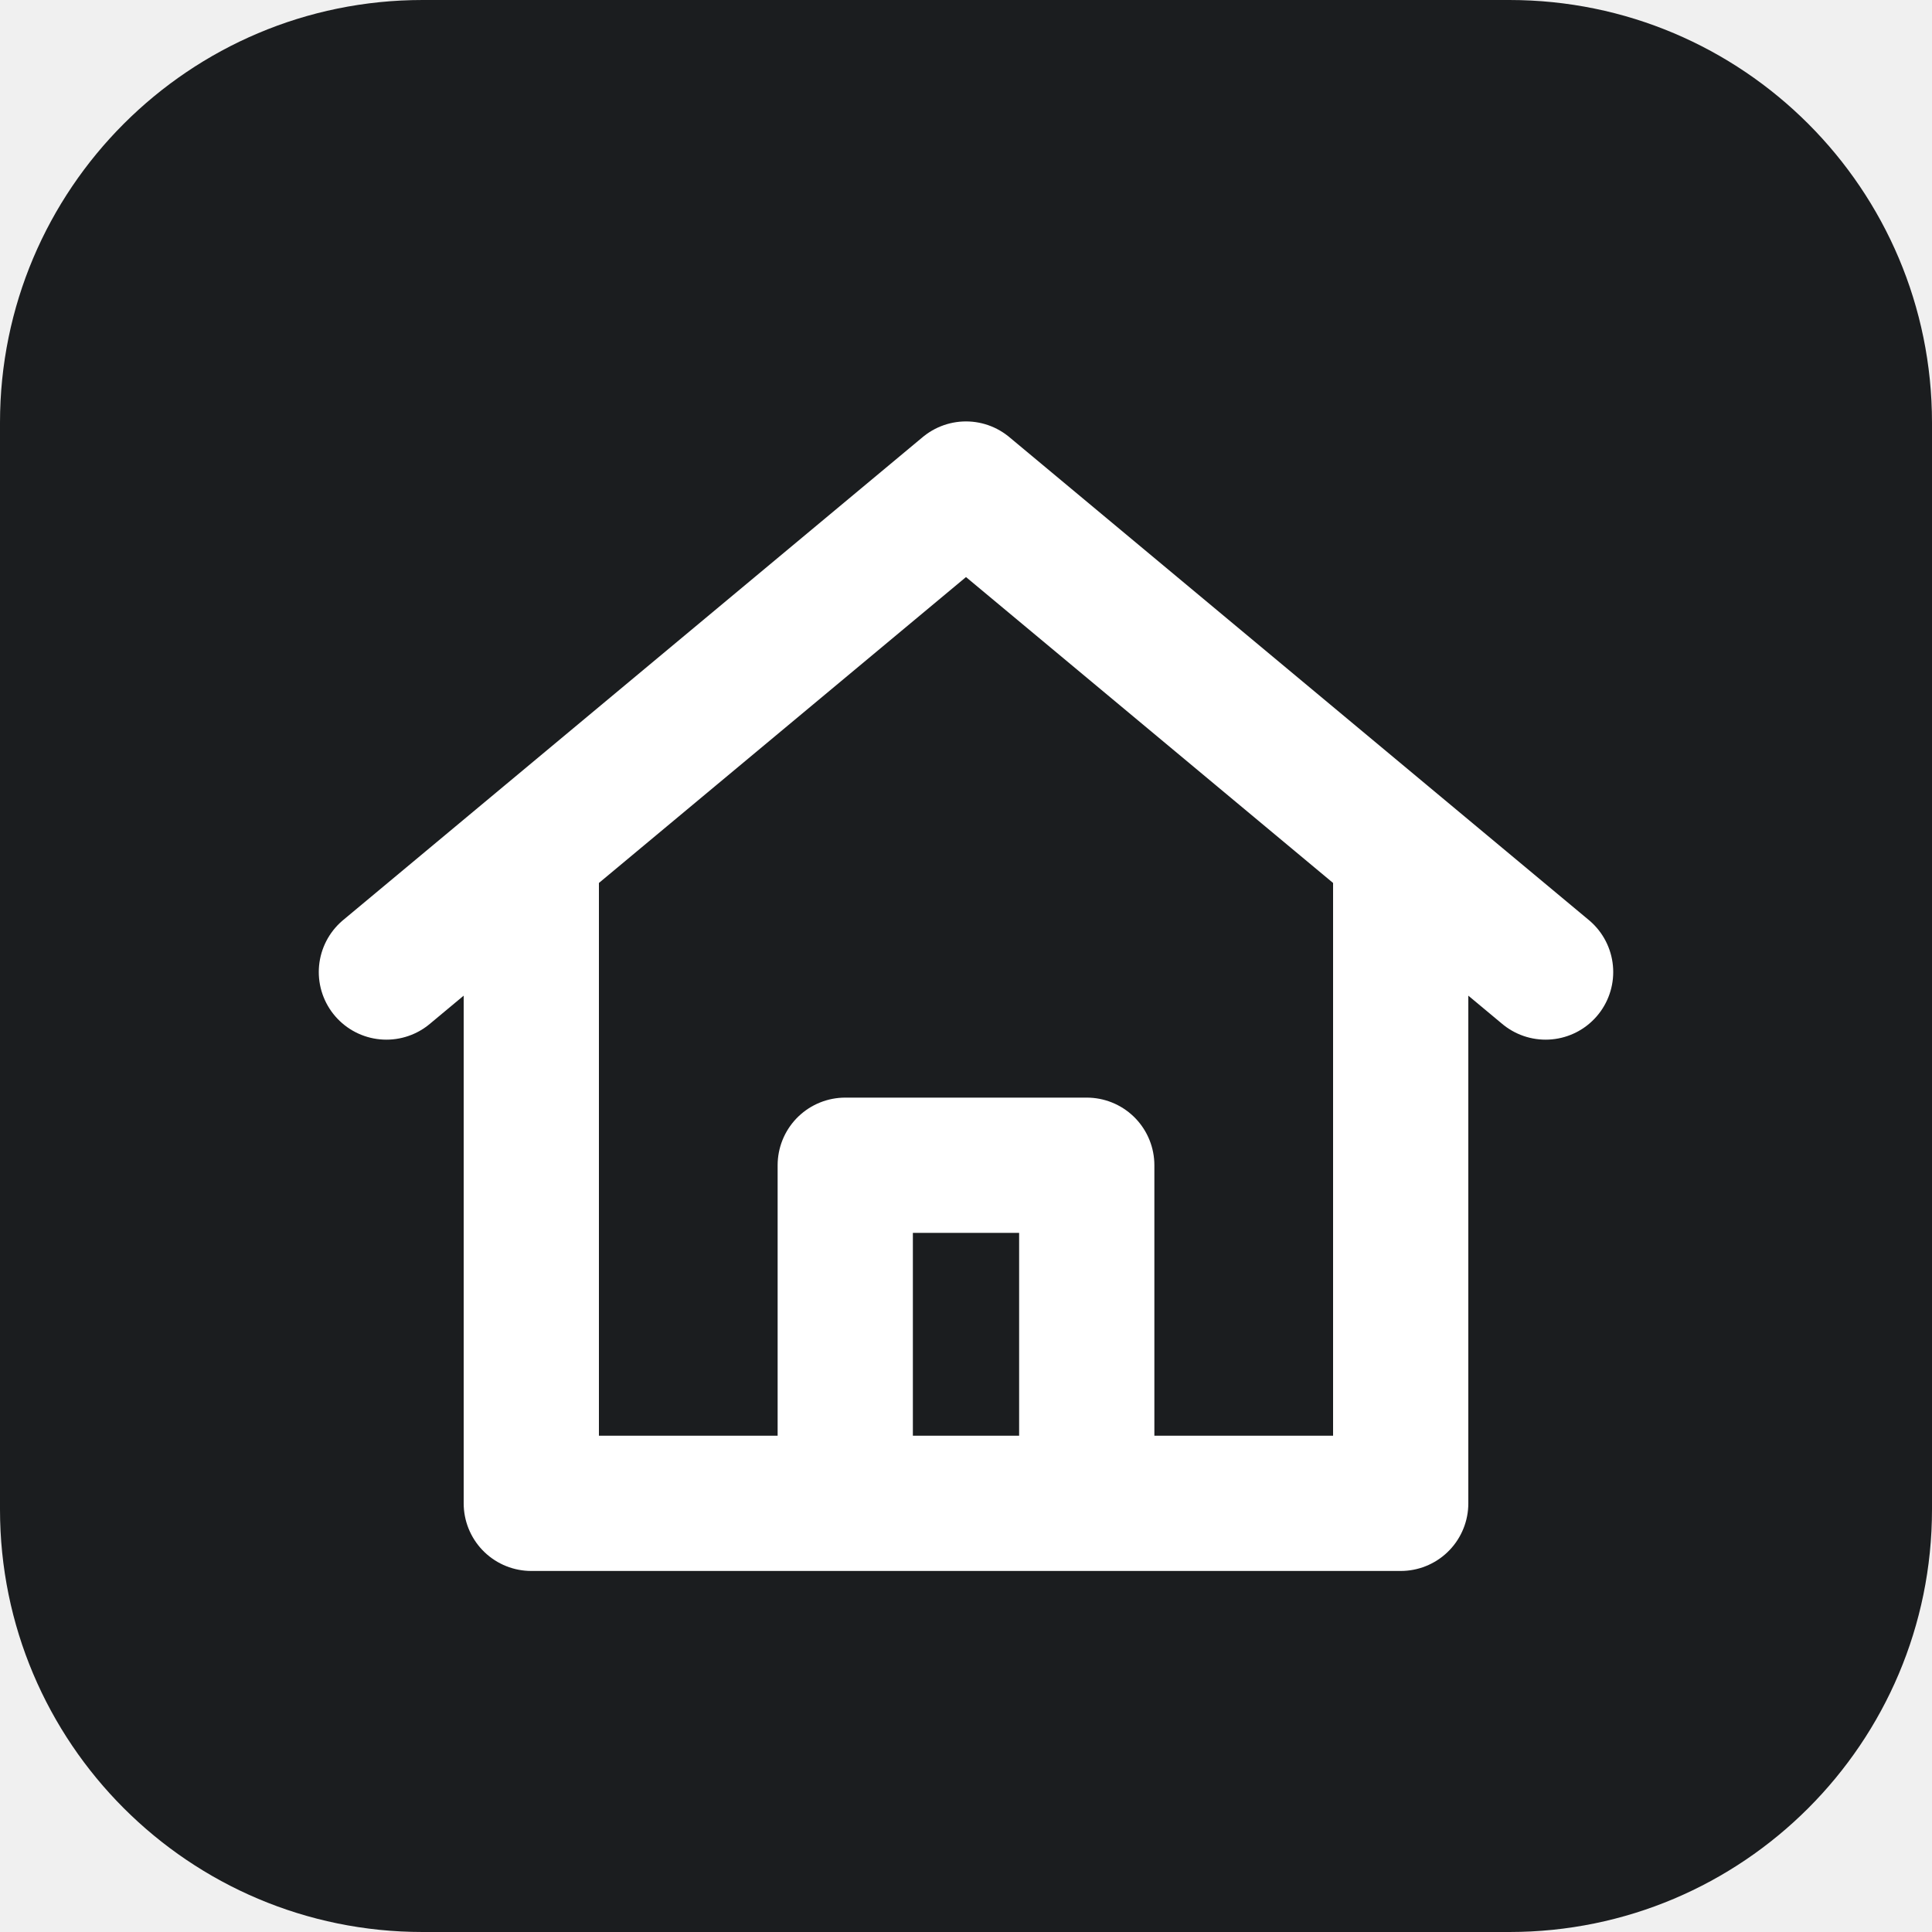
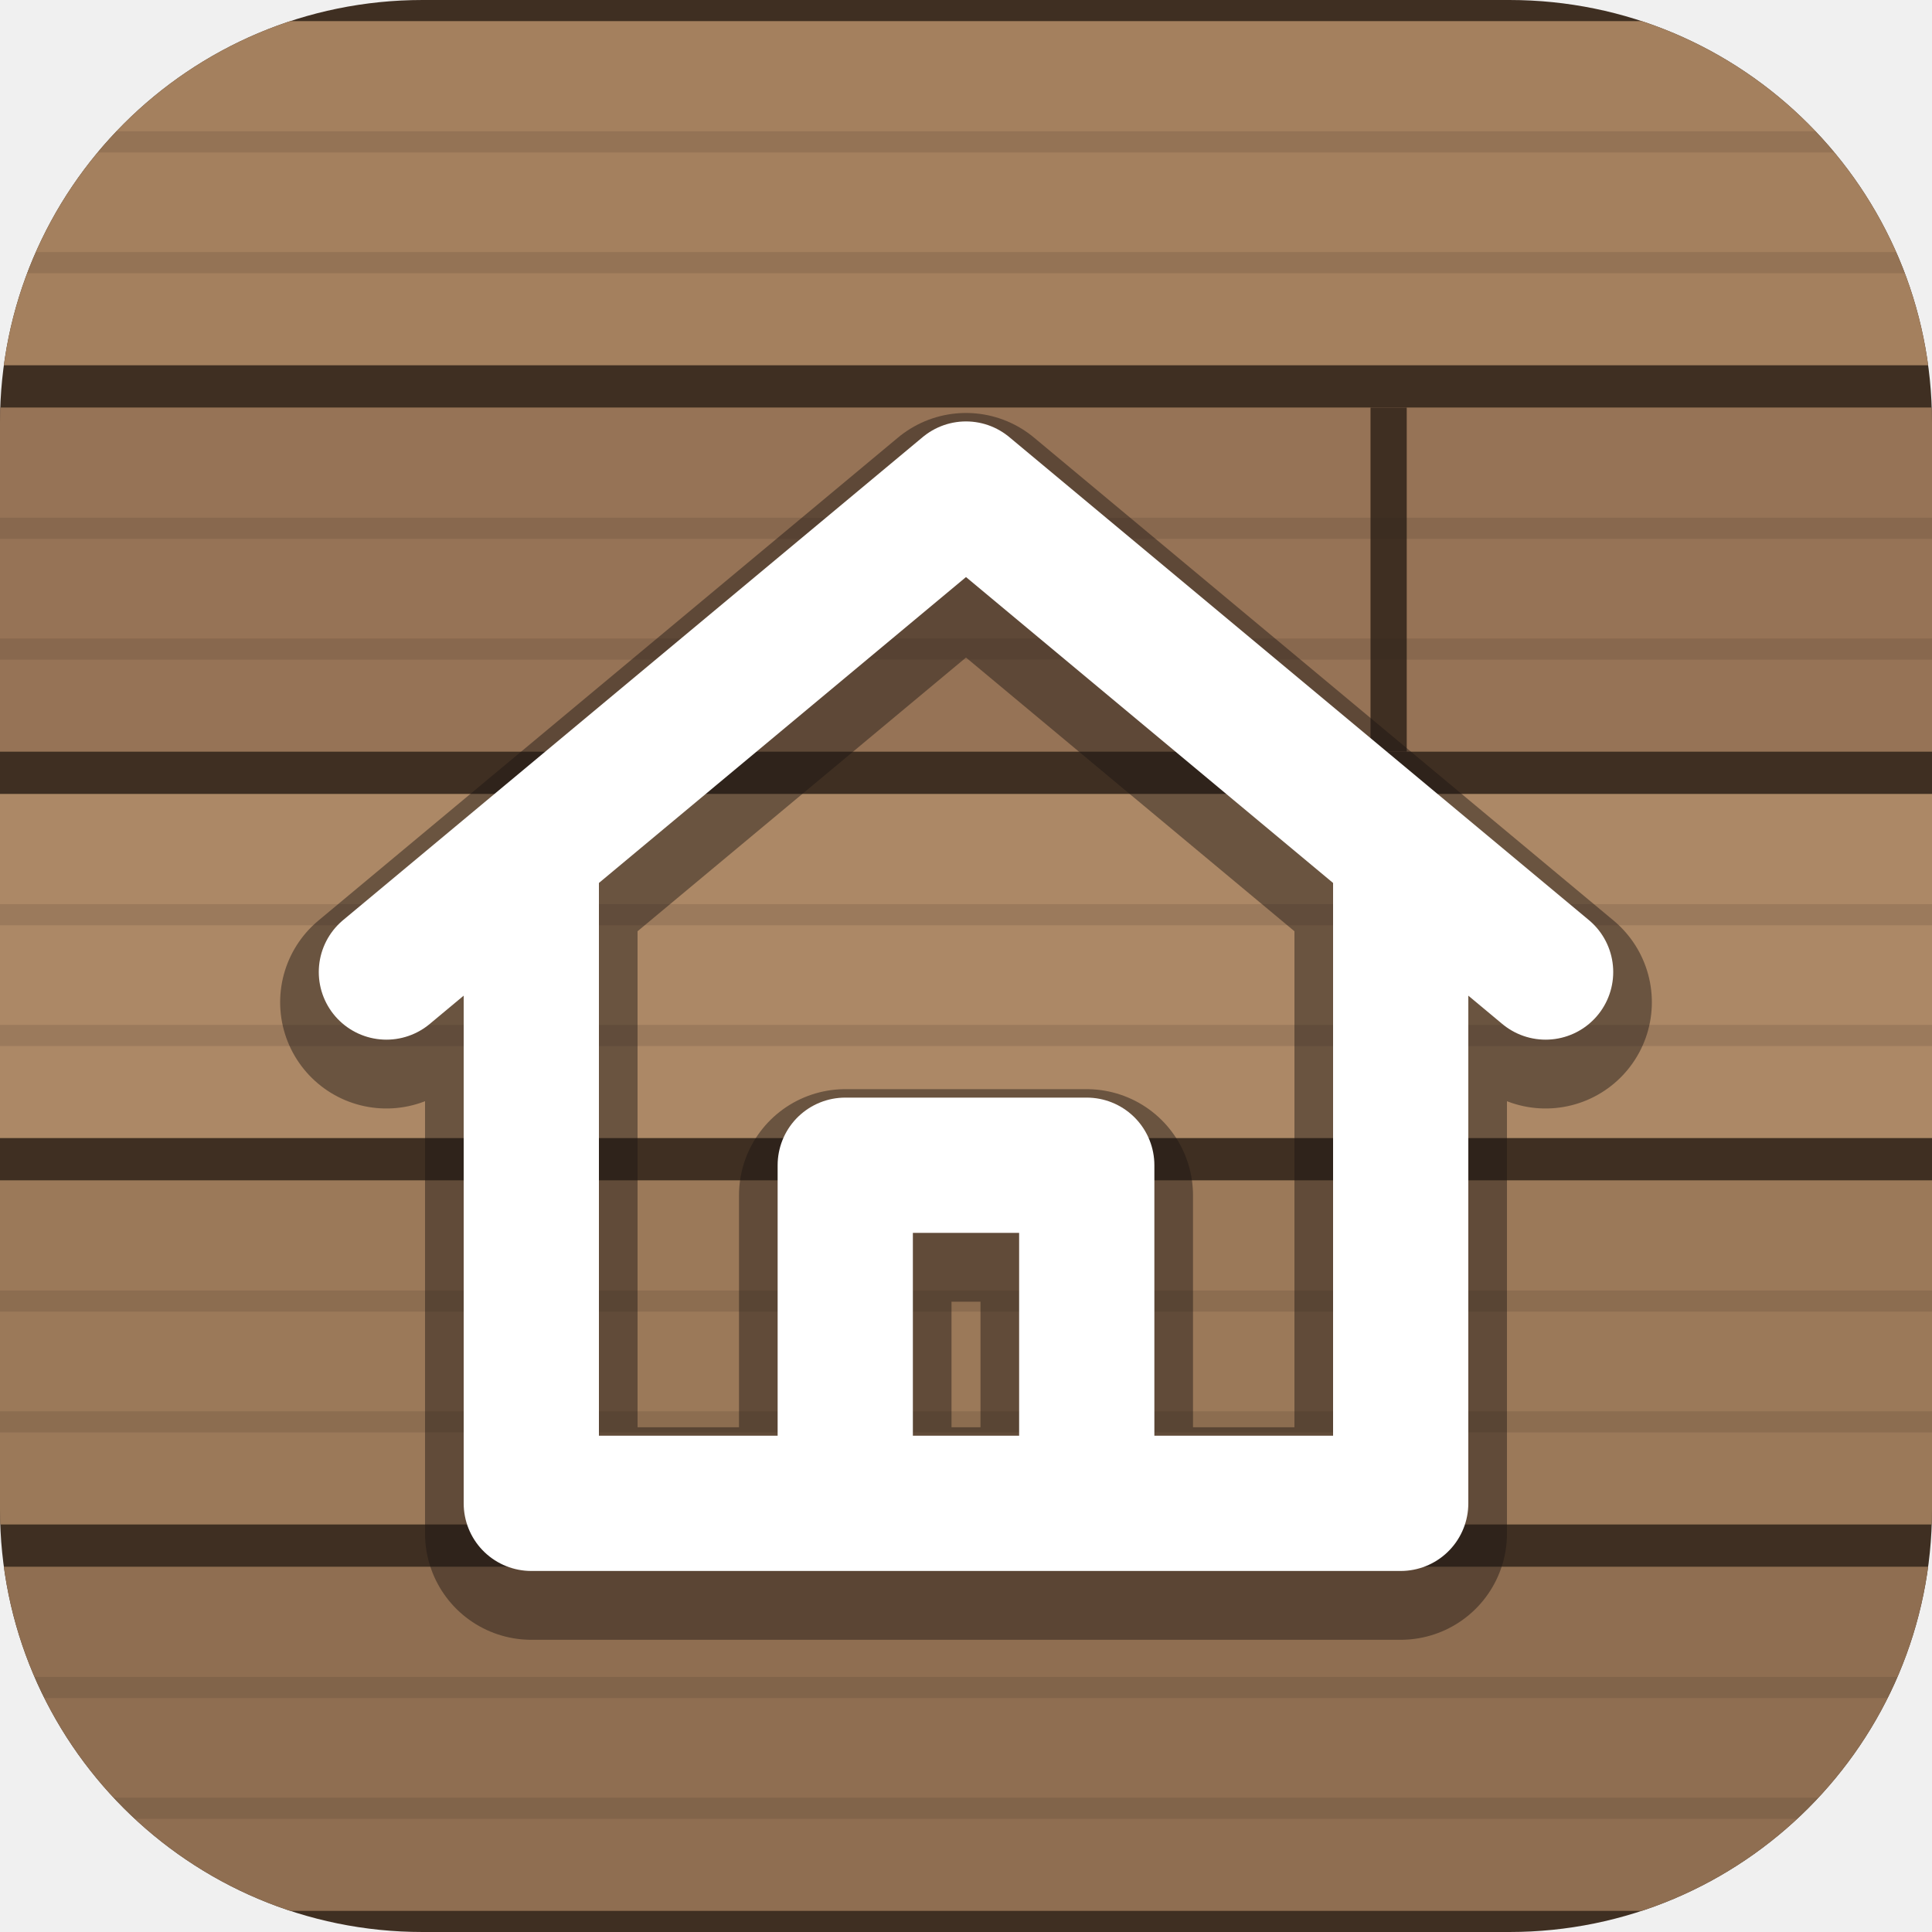
<svg xmlns="http://www.w3.org/2000/svg" viewBox="0 0 32 32">
-   <rect width="32" height="32" rx="7" fill="#1b1d1f" />
-   <path d="M4 16 16 6l12 10M7 13.5V27h18V13.5M13.5 27v-7h5v7" transform="translate(3.2 3.3) scale(.8)" fill="none" stroke="#fff" stroke-width="2.8" stroke-linecap="round" stroke-linejoin="round" />
+   <defs>
+     <clipPath id="c">
+       <rect width="32" height="32" rx="7" />
+     </clipPath>
+   </defs>
+   <g clip-path="url(#c)">
+     <rect width="32" height="32" fill="#3f2f22" />
+     <rect y=".35" width="32" height="5.7" fill="#a4805e" />
+     <rect y="6.75" width="32" height="5.7" fill="#967356" />
+     <rect y="13.15" width="32" height="5.7" fill="#ac8866" />
+     <rect y="19.55" width="32" height="5.7" fill="#9b7959" />
+     <rect y="25.95" width="32" height="5.7" fill="#8f6e51" />
+     <path d="M23 6.75v5.7M9 19.55v5.7" stroke="#3f2f22" stroke-width=".6" />
+     <path d="M0 2.35h32M0 4.35h32M0 8.75h32M0 10.75h32M0 15.15h32M0 17.15h32M0 21.55h32M0 23.55h32M0 27.95h32M0 29.95h32" stroke="#2a221c" stroke-opacity=".13" stroke-width=".35" />
+   </g>
+   <g fill="none" stroke-linecap="round" stroke-linejoin="round">
+     <path d="M4 16 16 6l12 10M7 13.5V27h18V13.5M13.5 27v-7h5v7" transform="translate(3.2 3.8) scale(.8)" stroke="#1b1612" stroke-opacity=".45" stroke-width="4.4" />
+     <path d="M4 16 16 6l12 10M7 13.5V27h18V13.5M13.5 27v-7h5v7" transform="translate(3.2 3.3) scale(.8)" stroke="#fff" stroke-width="2.8" />
+   </g>
</svg>
